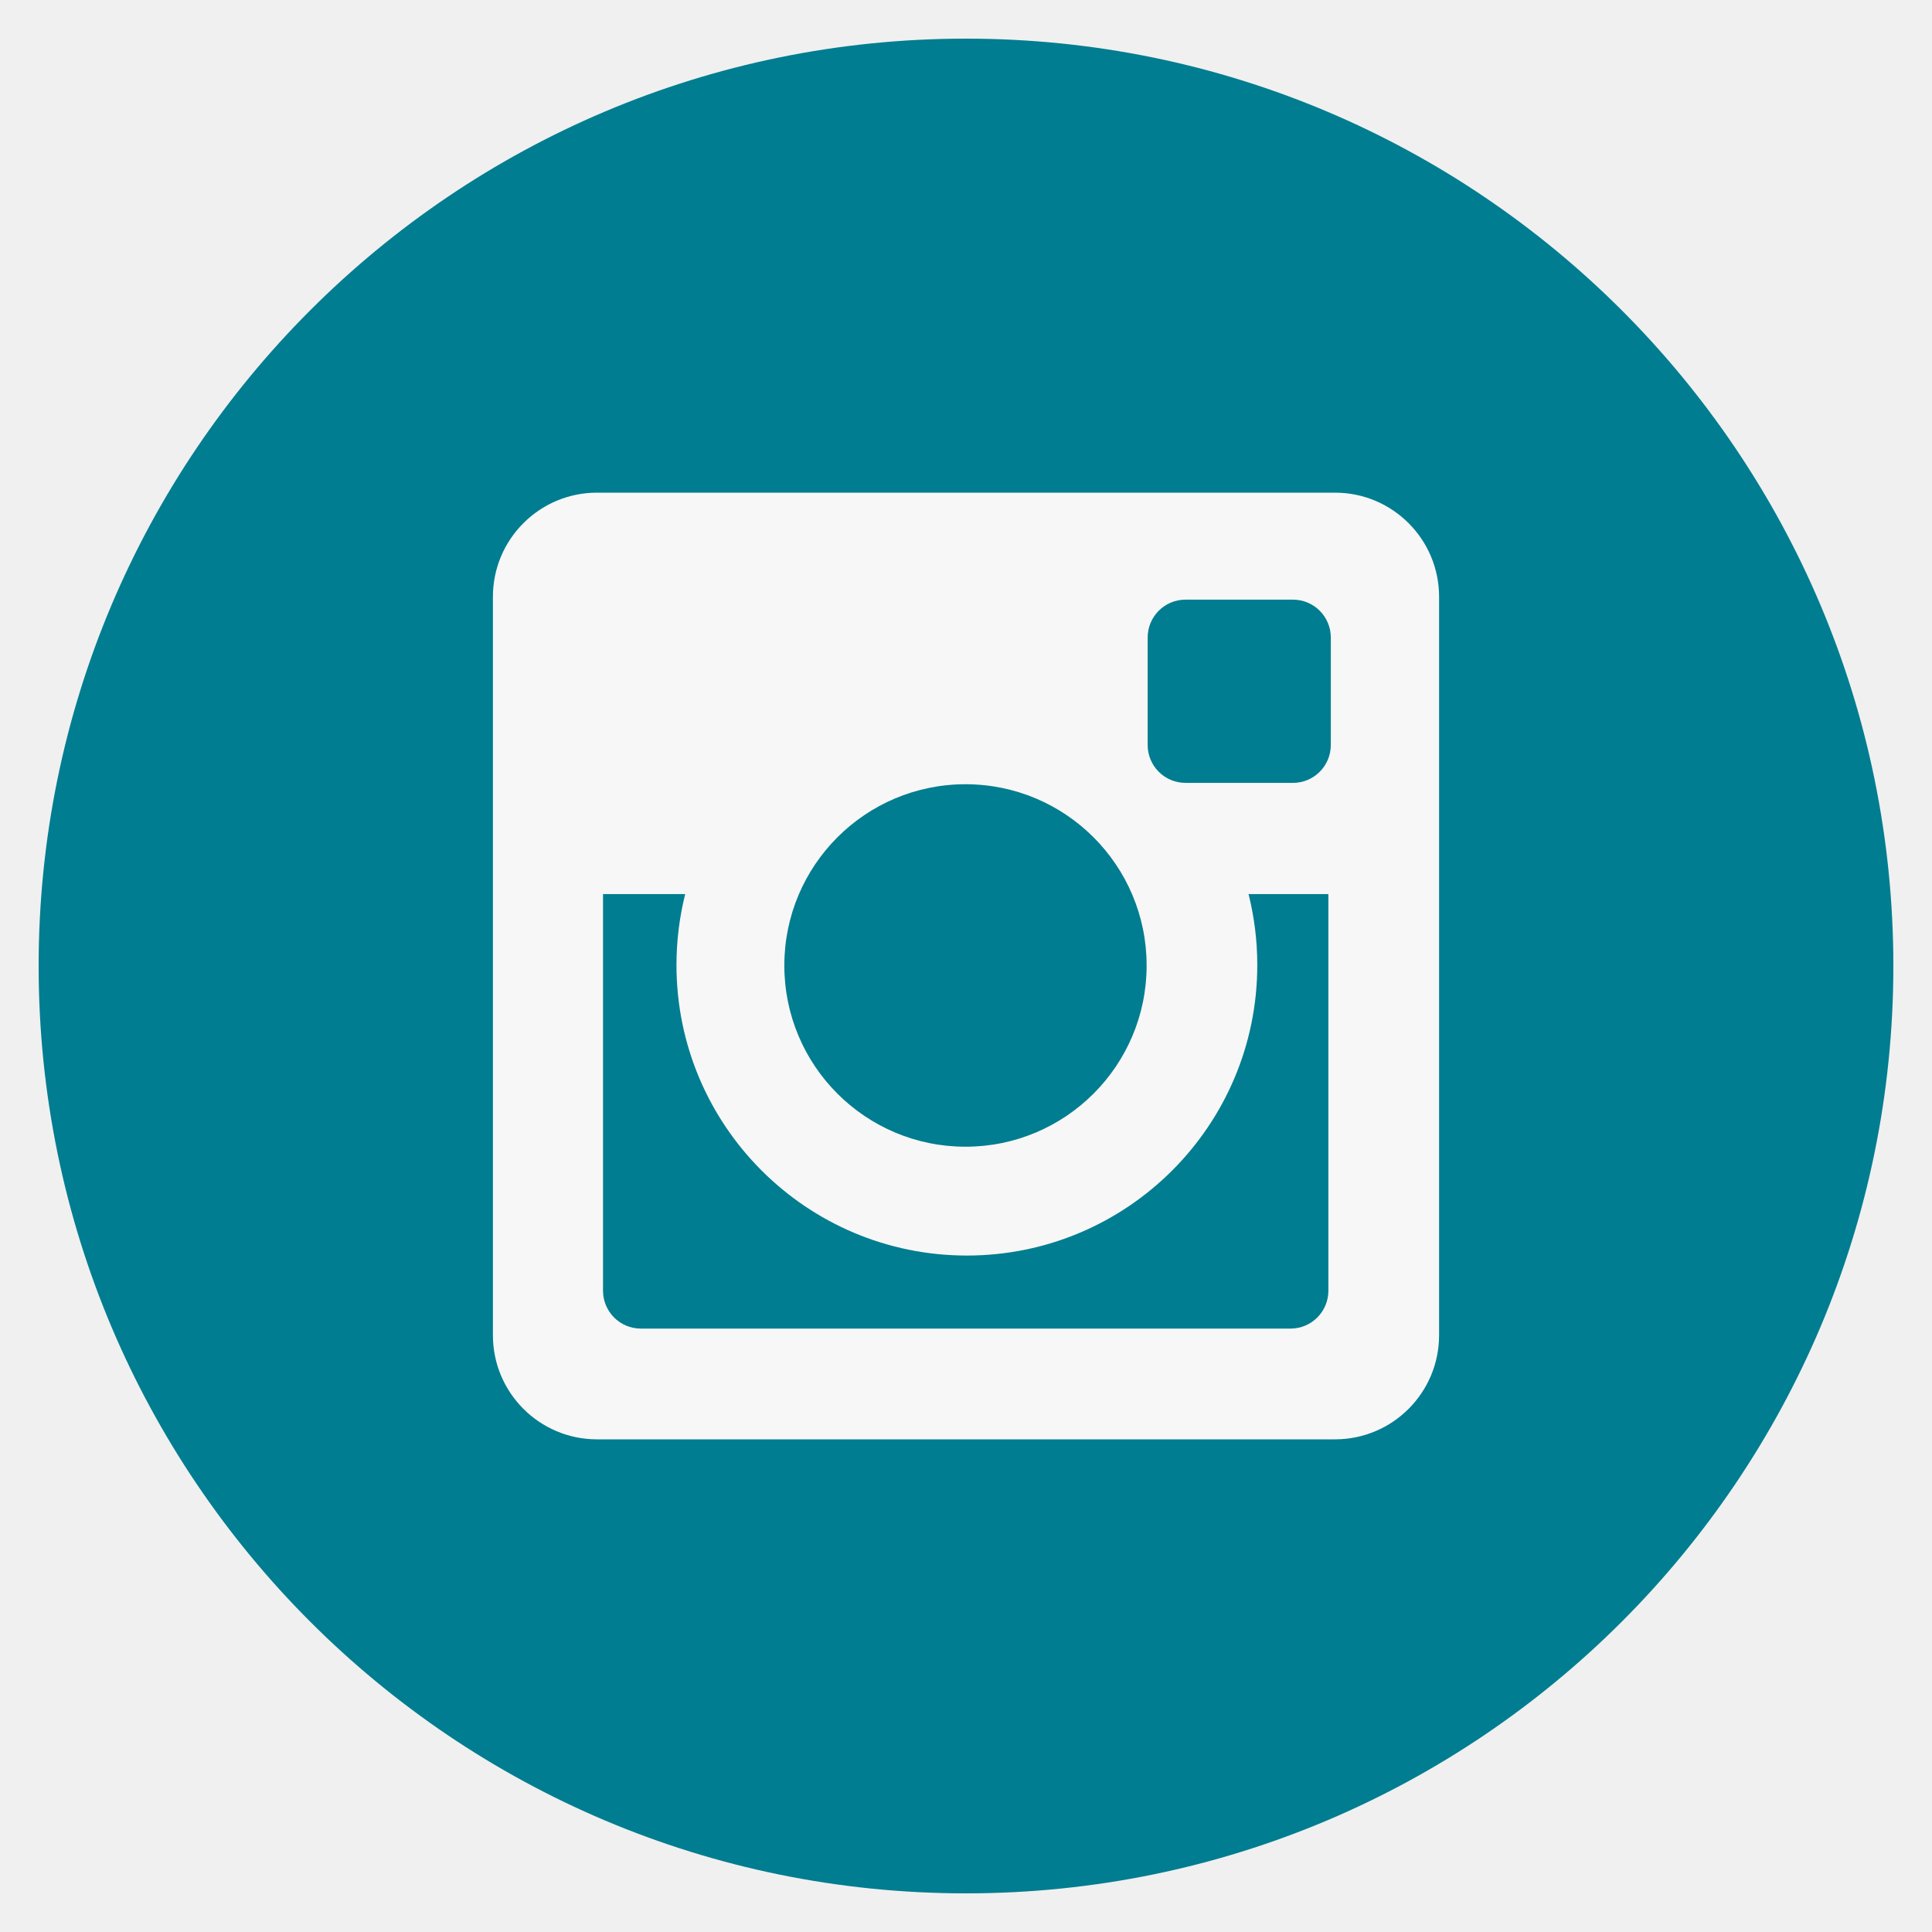
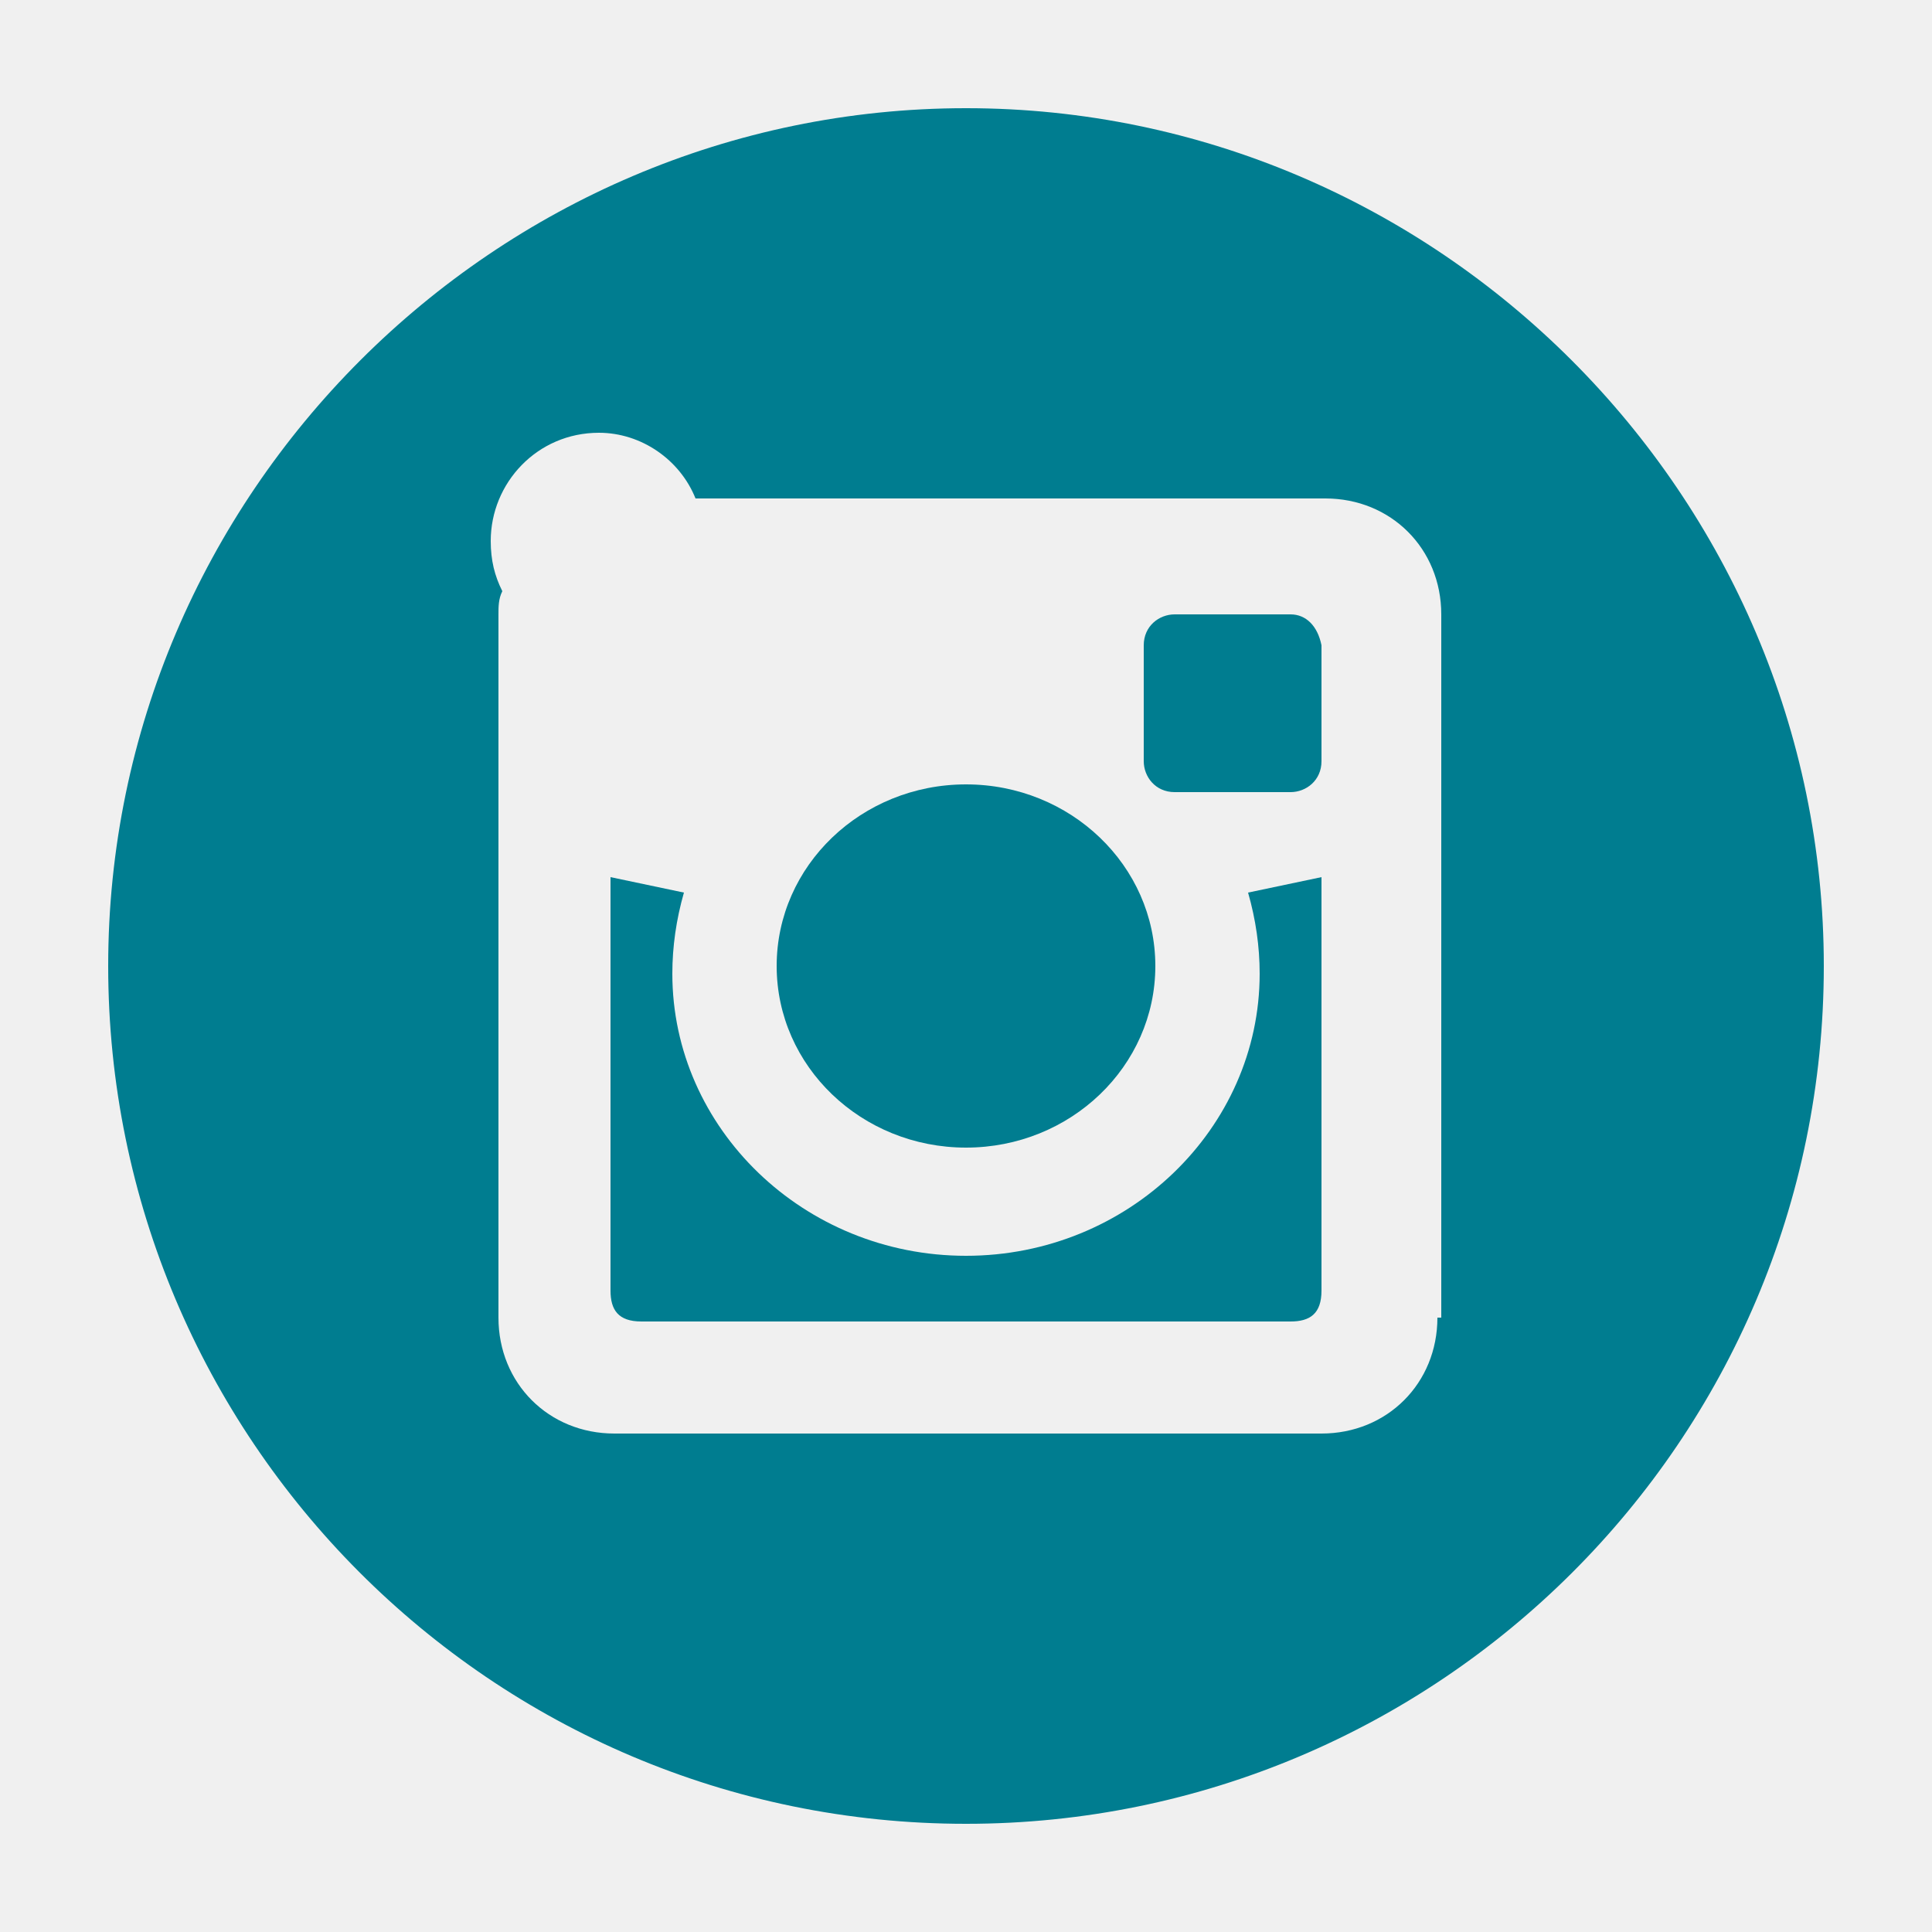
- <svg xmlns="http://www.w3.org/2000/svg" id="instagram" class="custom-icon" version="1.1" viewBox="0 0 100 100" style="width: 60px; height: 60px;">
-   <circle class="outer-shape" cx="50" cy="50" r="48" style="opacity: 1; fill: rgb(0, 125, 144);" />
-   <path class="inner-shape" style="opacity: 1; fill: rgb(247, 247, 247);" transform="translate(25,25) scale(0.5)" d="M88.2,1H11.8C5.85,1,1.026,5.827,1.026,11.781V88.22C1.026,94.174,5.85,99,11.8,99H88.2c5.95,0,10.774-4.826,10.774-10.78 V11.781C98.973,5.827,94.149,1,88.2,1z M49.946,31.184c10.356,0,18.752,8.4,18.752,18.762c0,10.361-8.396,18.761-18.752,18.761 s-18.752-8.4-18.752-18.761S39.589,31.184,49.946,31.184z M87.513,83.615c0,2.165-1.753,3.919-3.917,3.919H16.341 c-2.164,0-3.917-1.755-3.917-3.919v-41.06h8.508c-0.589,2.35-0.904,4.807-0.904,7.34c0,16.612,13.459,30.079,30.063,30.079 s30.063-13.466,30.063-30.079c0-2.533-0.315-4.99-0.904-7.34h8.263L87.513,83.615L87.513,83.615z M87.764,27.124 c0,2.165-1.754,3.919-3.918,3.919H72.723c-2.164,0-3.917-1.755-3.917-3.919v-11.13c0-2.165,1.754-3.919,3.917-3.919h11.123 c2.165,0,3.918,1.755,3.918,3.919V27.124z" />
+ <svg xmlns="http://www.w3.org/2000/svg" version="1.1" id="Layer_1" x="0px" y="0px" viewBox="0 0 50 50" style="enable-background:new 0 0 50 50;" xml:space="preserve">
+   <style type="text/css">
+ 	.st0{fill:none;stroke:#E6E6E6;stroke-miterlimit:10;}
+ 	.st1{clip-path:url(#SVGID_2_);fill:#FD6D6D;}
+ 	.st2{fill:#FD6D6D;}
+ 	.st3{fill:#FFFFFF;}
+ 	.st4{fill:#007D90;}
+ 	.st5{fill:#B3B3B3;}
+ 	.st6{fill:none;stroke:#007D90;stroke-width:2;stroke-miterlimit:10;}
+ 	.st7{fill:none;stroke:#000000;stroke-miterlimit:10;}
+ 	.st8{fill:none;stroke:#007D90;stroke-miterlimit:10;}
+ 	.st9{fill:none;stroke:#999999;stroke-miterlimit:10;}
+ 	.st10{fill-rule:evenodd;clip-rule:evenodd;fill:#007D90;}
+ 	.st11{fill:none;stroke:#FD6D6D;stroke-miterlimit:10;}
+ 	.st12{fill:none;stroke:#FD6D6D;stroke-miterlimit:10;stroke-dasharray:12,12;}
+ 	.st13{fill:none;stroke:#FD6D6D;stroke-miterlimit:10;stroke-dasharray:14,14;}
+ 	.st14{fill:none;stroke:#B3B3B3;stroke-miterlimit:10;}
+ 	.st15{fill:none;stroke:#4D4D4D;stroke-miterlimit:10;}
+ 	.st16{fill:#4D4D4D;}
+ 	.st17{fill:none;stroke:#808080;stroke-miterlimit:10;}
+ 	.st18{fill:none;stroke:#808080;stroke-linejoin:round;stroke-miterlimit:10;}
+ 	.st19{opacity:0.8;fill:#FFFFFF;}
+ 	.st20{fill:#808080;}
+ </style>
+   <g>
+     <path class="st10" d="M33.4,15.9h-3c-0.4,0-0.8,0.3-0.8,0.8v3c0,0.4,0.3,0.8,0.8,0.8h3c0.4,0,0.8-0.3,0.8-0.8v-3   C34.1,16.2,33.8,15.9,33.4,15.9z" />
+     <path class="st10" d="M32.6,25.2c0,4-3.4,7.3-7.6,7.3c-4.2,0-7.6-3.3-7.6-7.3c0-0.7,0.1-1.4,0.3-2.1l-1.9-0.4v10.7   c0,0.5,0.2,0.8,0.8,0.8h16.8c0.5,0,0.8-0.2,0.8-0.8V22.7l-1.9,0.4C32.5,23.8,32.6,24.5,32.6,25.2z" />
+     <path class="st10" d="M25,2.8C12.8,2.8,2.8,12.8,2.8,25c0,12.2,9.9,22.2,22.2,22.2c12.2,0,22.2-9.9,22.2-22.2   C47.2,12.8,37.2,2.8,25,2.8z M37.2,34.1c0,1.7-1.3,3-3,3H15.9c-1.7,0-3-1.3-3-3V15.9c0-0.2,0-0.4,0.1-0.6c-0.2-0.4-0.3-0.8-0.3-1.3   c0-1.5,1.2-2.8,2.8-2.8c1.1,0,2.1,0.7,2.5,1.7h16.3c1.7,0,3,1.3,3,3V34.1z" />
+     <ellipse class="st10" cx="25" cy="25" rx="4.9" ry="4.7" />
+   </g>
</svg>
